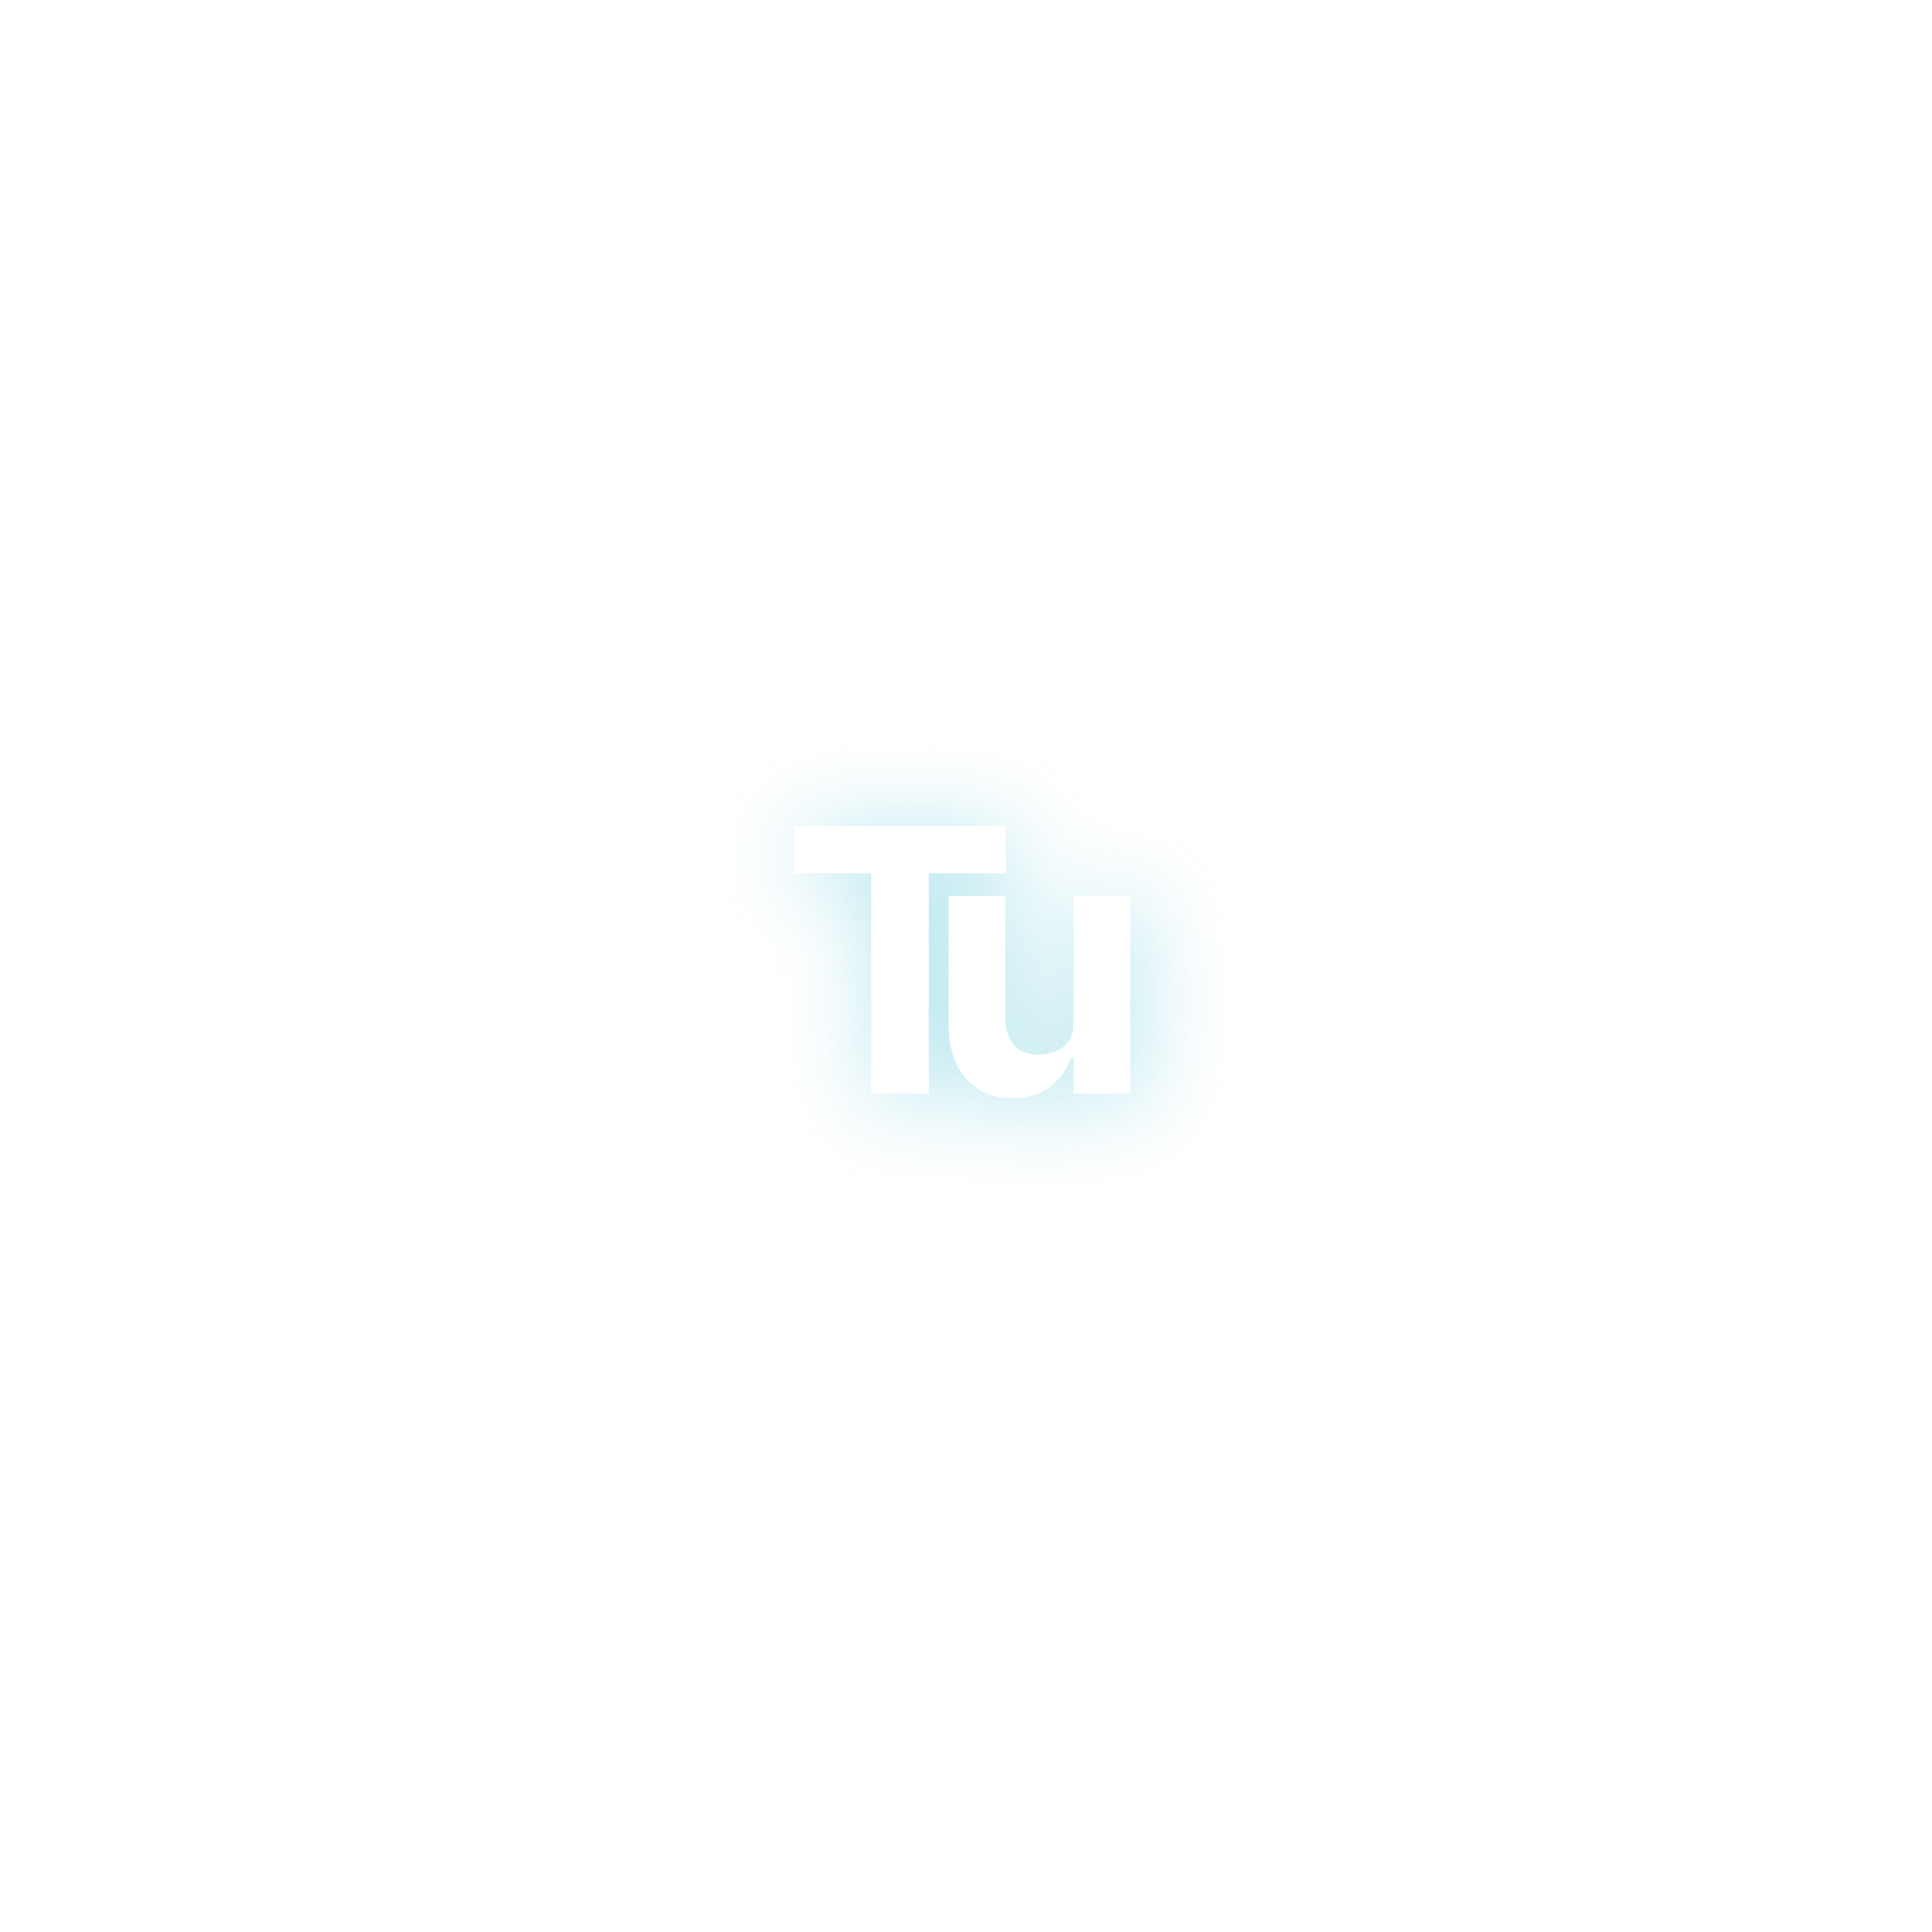
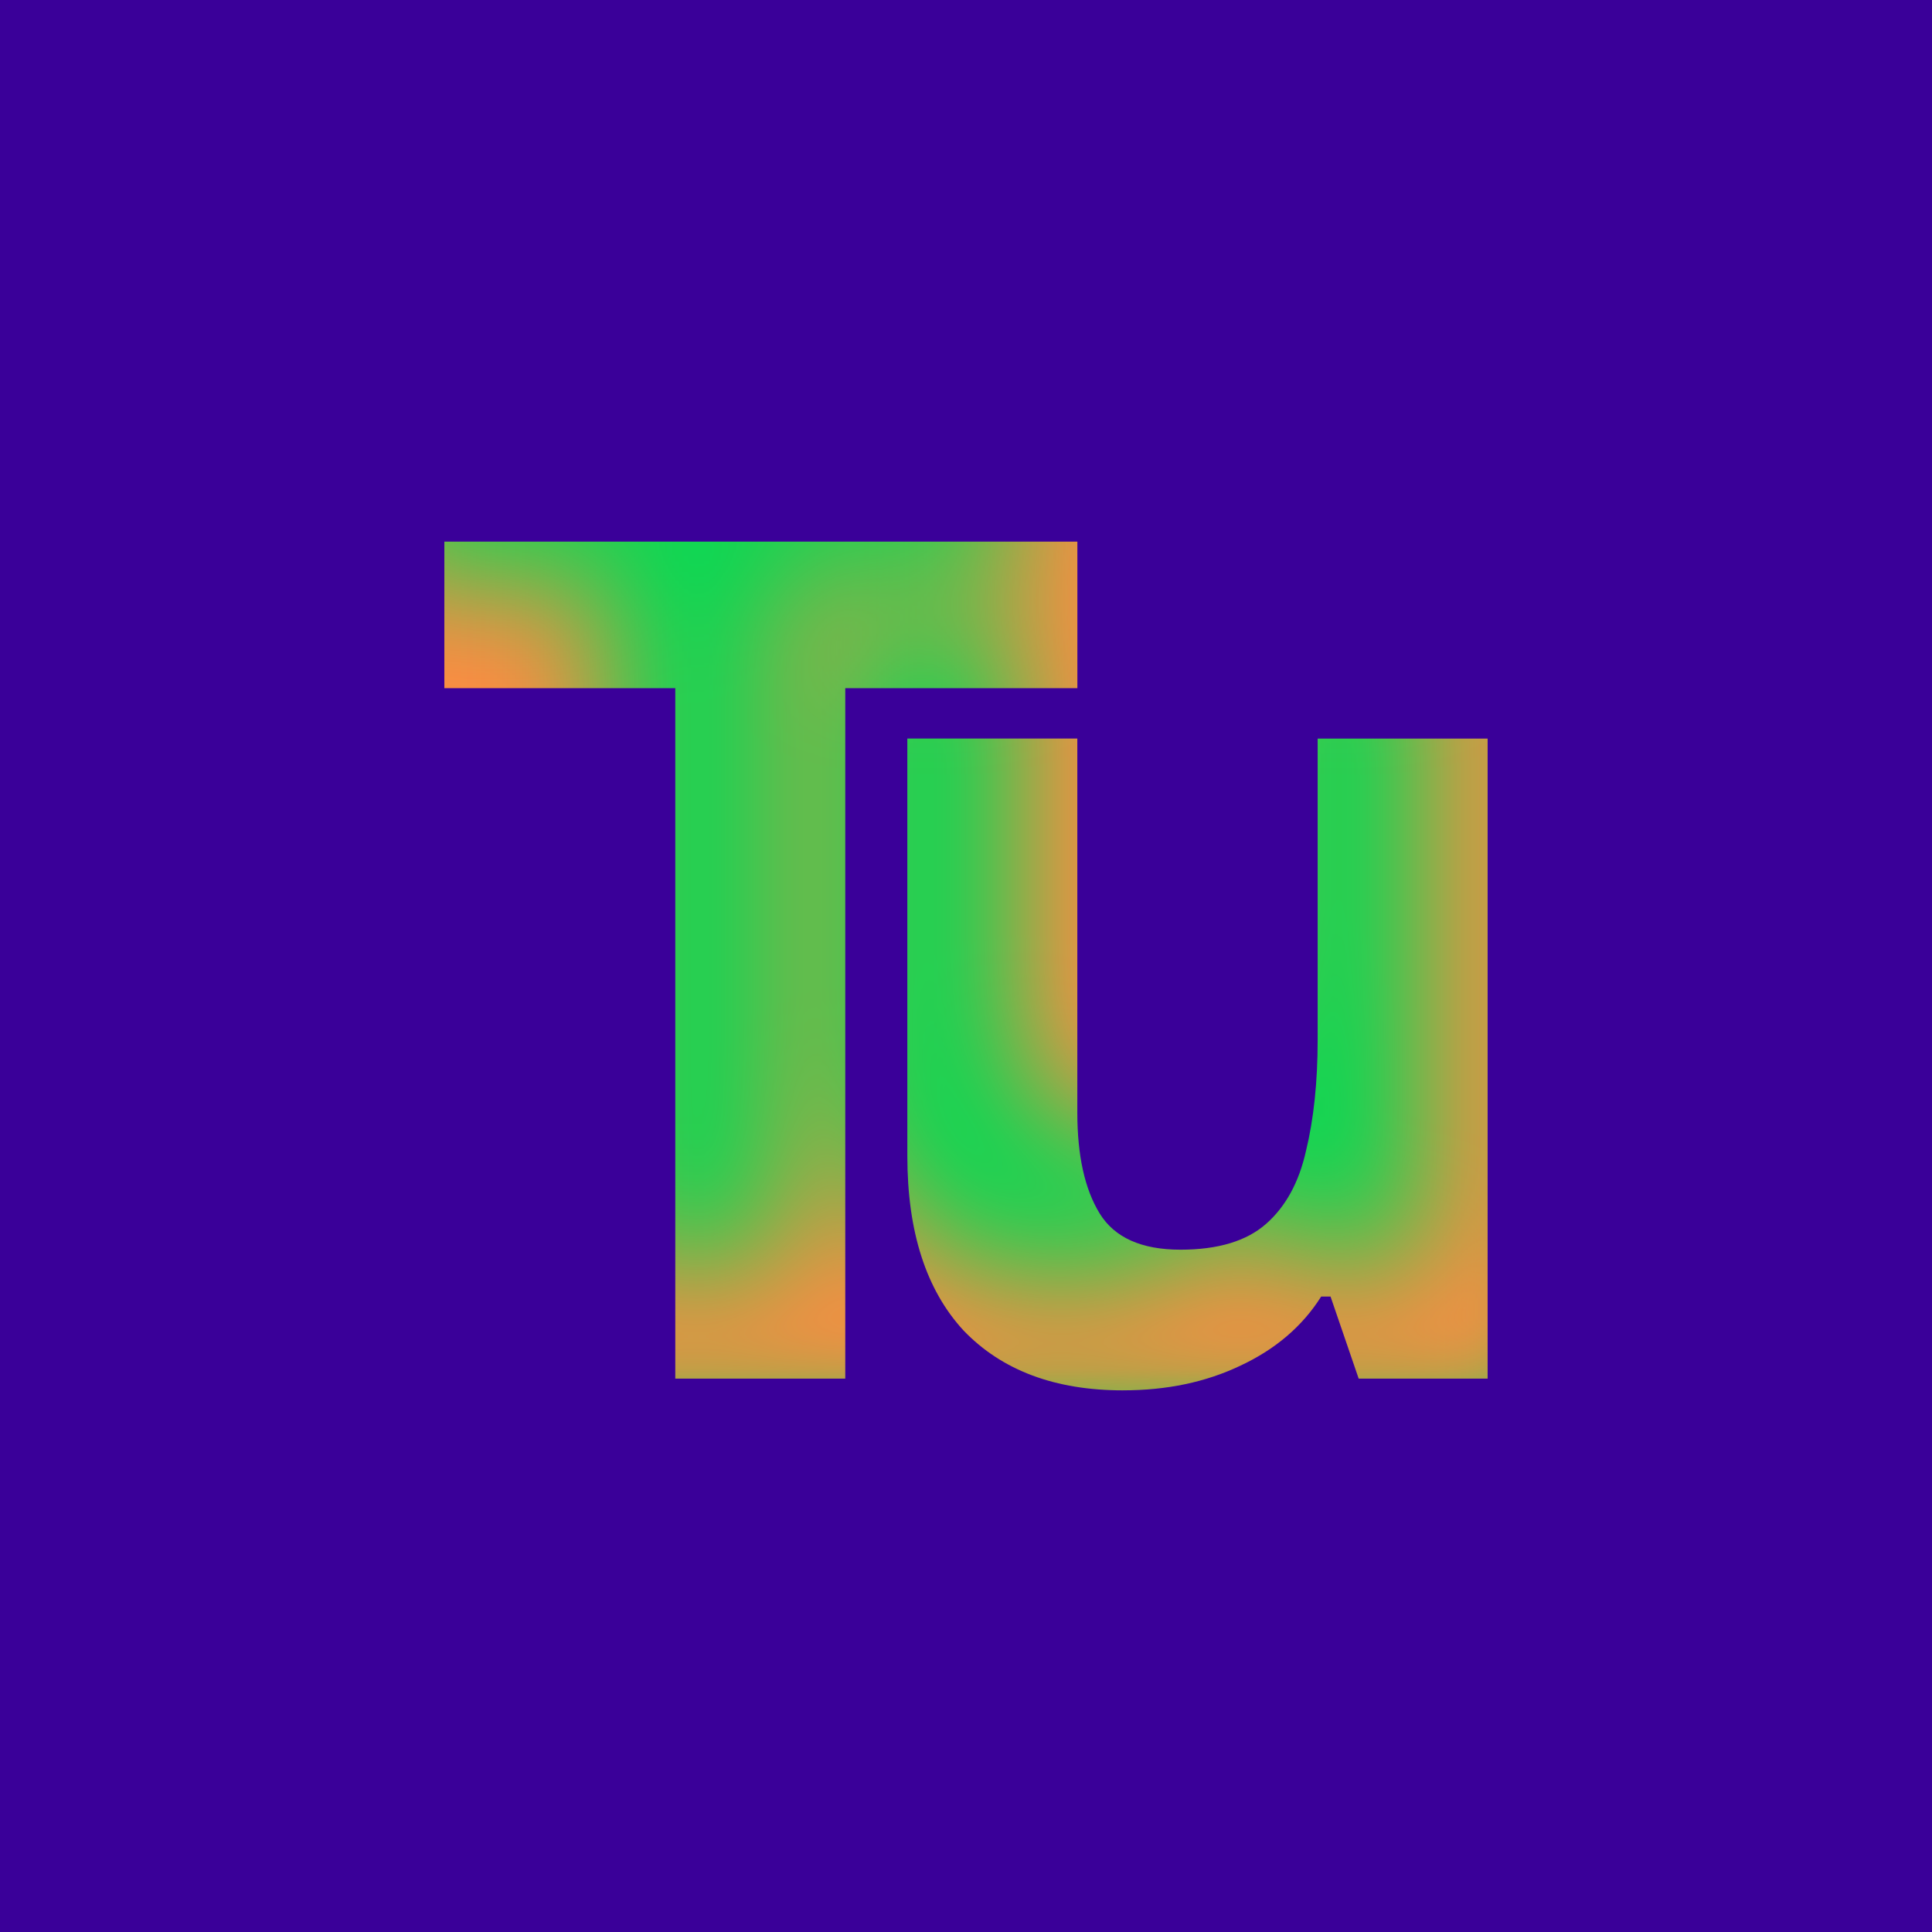
- <svg xmlns="http://www.w3.org/2000/svg" width="256" height="256" viewBox="0 0 256 256" version="1.1" id="svg5">
-   <defs id="defs2">
-     <filter style="color-interpolation-filters:sRGB" id="filter14098" x="-8.817" y="-10.887" width="18.927" height="23.134">
-       <feFlood flood-opacity="0.498" flood-color="rgb(92,199,217)" result="flood" id="feFlood14088" />
-       <feComposite in="flood" in2="SourceGraphic" operator="in" result="composite1" id="feComposite14090" />
-       <feGaussianBlur in="composite1" stdDeviation="78.805" result="blur" id="feGaussianBlur14092" />
-       <feOffset dx="6" dy="6" result="offset" id="feOffset14094" />
-       <feComposite in="SourceGraphic" in2="offset" operator="over" result="fbSourceGraphic" id="feComposite14096" />
-       <feColorMatrix result="fbSourceGraphicAlpha" in="fbSourceGraphic" values="0 0 0 -1 0 0 0 0 -1 0 0 0 0 -1 0 0 0 0 1 0" id="feColorMatrix14100" />
-       <feFlood id="feFlood14102" flood-opacity="0.498" flood-color="rgb(92,199,217)" result="flood" in="fbSourceGraphic" />
-       <feComposite in2="fbSourceGraphic" id="feComposite14104" in="flood" operator="in" result="composite1" />
-       <feGaussianBlur id="feGaussianBlur14106" in="composite1" stdDeviation="78.805" result="blur" />
-       <feOffset id="feOffset14108" dx="6" dy="6" result="offset" />
-       <feComposite in2="offset" id="feComposite14110" in="fbSourceGraphic" operator="over" result="composite2" />
-     </filter>
-     <filter style="color-interpolation-filters:sRGB" id="filter15768" x="-0.323" y="-0.399" width="1.669" height="1.826">
-       <feFlood flood-opacity="0.498" flood-color="rgb(92,199,217)" result="flood" id="feFlood15758" />
-       <feComposite in="flood" in2="SourceGraphic" operator="in" result="composite1" id="feComposite15760" />
-       <feGaussianBlur in="composite1" stdDeviation="6" result="blur" id="feGaussianBlur15762" />
-       <feOffset dx="1" dy="1" result="offset" id="feOffset15764" />
-       <feComposite in="offset" in2="SourceGraphic" operator="out" result="composite2" id="feComposite15766" />
+ <svg xmlns="http://www.w3.org/2000/svg" id="b" width="512" height="512" version="1.1" viewBox="0 0 512 512">
+   <defs id="c">
+     <filter id="a" x="-.206" y="-.311" width="1.351" height="1.489" color-interpolation-filters="sRGB">
+       <feFlood id="d" flood-color="rgb(255,139,66)" result="flood" />
+       <feComposite id="e" in="flood" in2="SourceGraphic" operator="out" result="composite1" />
+       <feGaussianBlur id="f" in="composite1" result="blur" stdDeviation="16.704" />
+       <feOffset id="g" dx="-16.972" dy="-29.821" result="offset" />
+       <feComposite id="h" in="offset" in2="SourceGraphic" operator="atop" result="composite2" />
    </filter>
  </defs>
-   <g id="layer1" transform="translate(-12.14931,-16.38162)">
-     <g aria-label="Tu" id="text117" style="font-size:50.8px;letter-spacing:-11.906px;fill:#9b19cd;fill-opacity:1;stroke-width:0.265;filter:url(#filter15768)" transform="translate(88.32015,92.55246)">
-       <path d="m 57.104,39.544 v -6.248 h -28.042 v 6.248 h 10.211 v 29.21 h 7.62 v -29.21 z" style="font-weight:bold;font-family:'IBM Plex Mono';-inkscape-font-specification:'IBM Plex Mono Bold';fill:#9b19cd;fill-opacity:1" id="path11084" />
-       <path d="m 66.077,68.754 h 7.518 v -26.213 h -7.518 v 17.221 c 0,2.54 -2.286,3.81 -4.623,3.81 -2.946,0 -4.42,-1.778 -4.42,-5.08 v -15.951 h -7.518 v 16.967 c 0,6.35 3.505,9.855 8.534,9.855 4.216,0 6.553,-2.438 7.722,-5.385 h 0.305 z" style="font-weight:bold;font-family:'IBM Plex Mono';-inkscape-font-specification:'IBM Plex Mono Bold';fill:#9b19cd;fill-opacity:1" id="path11086" />
+   <g id="i">
+     <rect id="j" x="1.4211e-14" width="512" height="512" fill="#3a0099" />
+     <g id="k" transform="translate(34.958)" fill="#00db54" filter="url(#a)">
+       <path id="l" d="m144 365.35v-182.98h-61.201v-38.833h167.76v38.833h-61.512v182.98z" />
+       <path id="m" d="m262.66 368.46q-27.028 0-42.251-15.844-14.912-16.155-14.912-46.289v-110.6h45.047v99.103q0 17.087 5.903 26.717t21.436 9.631q14.912 0 22.679-6.835 7.767-6.835 10.563-19.261 3.107-12.737 3.107-29.513v-79.841h45.047v169.62h-34.173l-7.456-21.747h-2.485q-7.456 11.805-21.436 18.329-13.669 6.524-31.067 6.524z" />
    </g>
  </g>
</svg>
